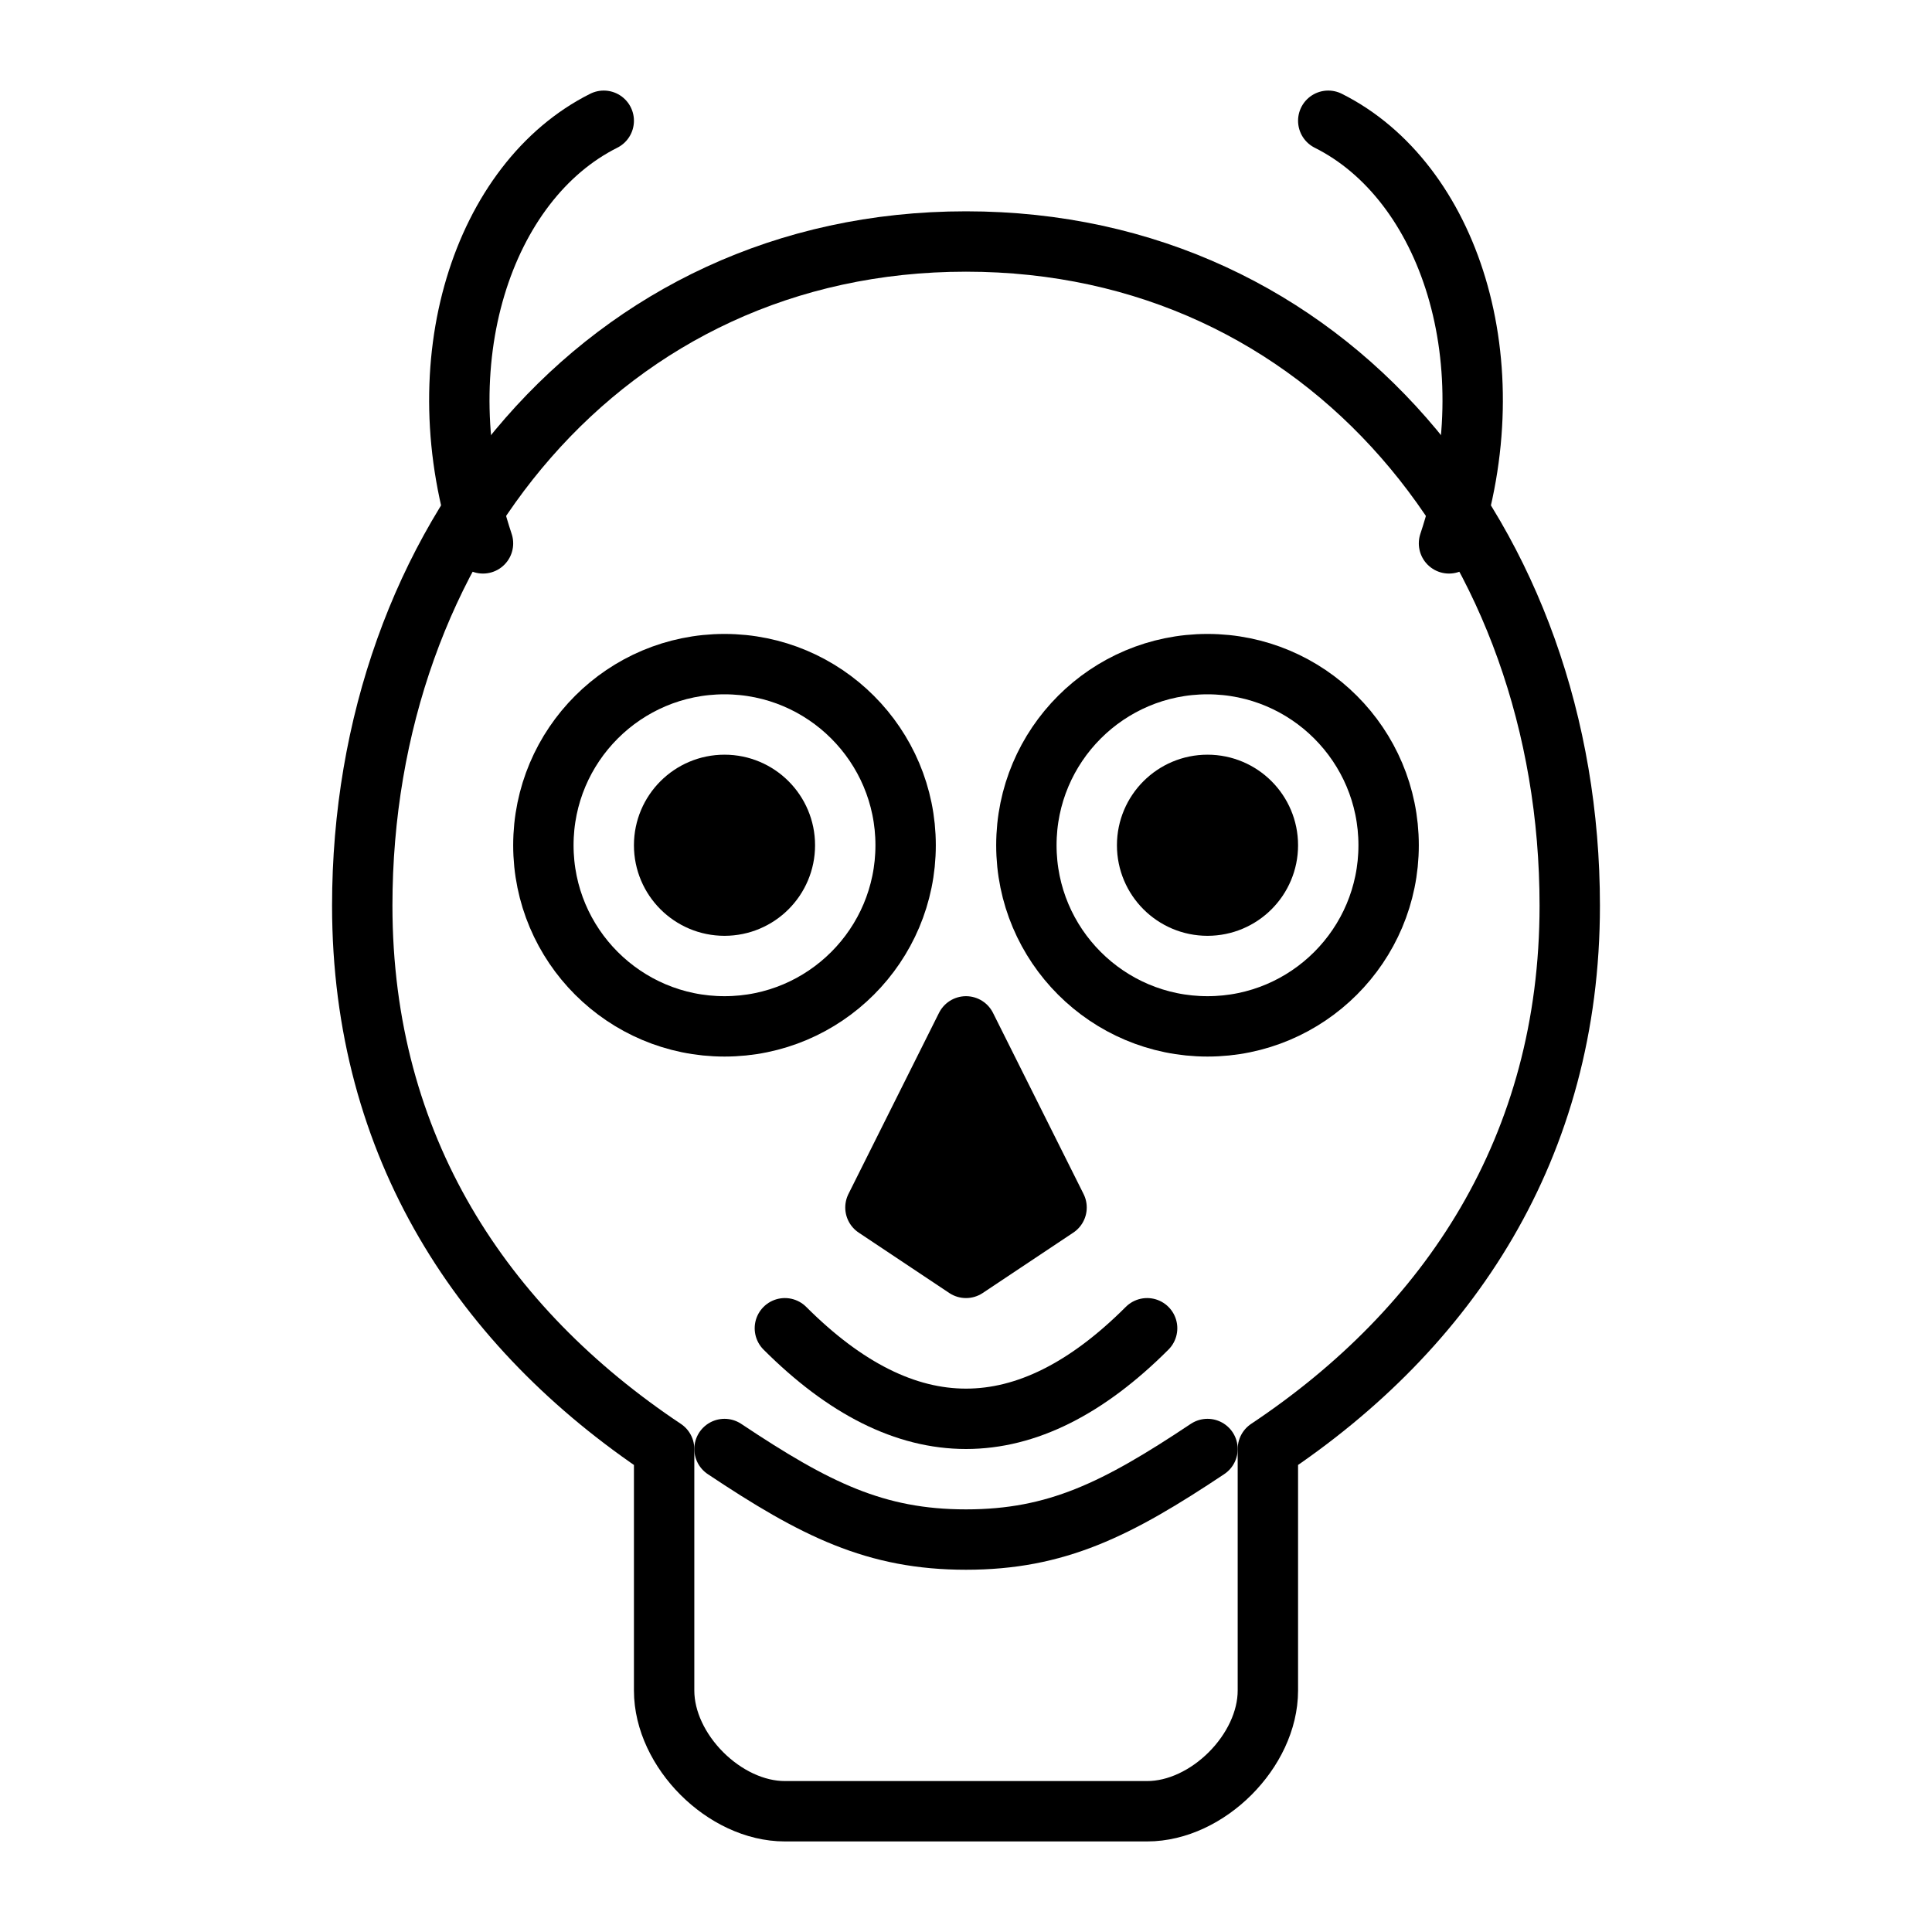
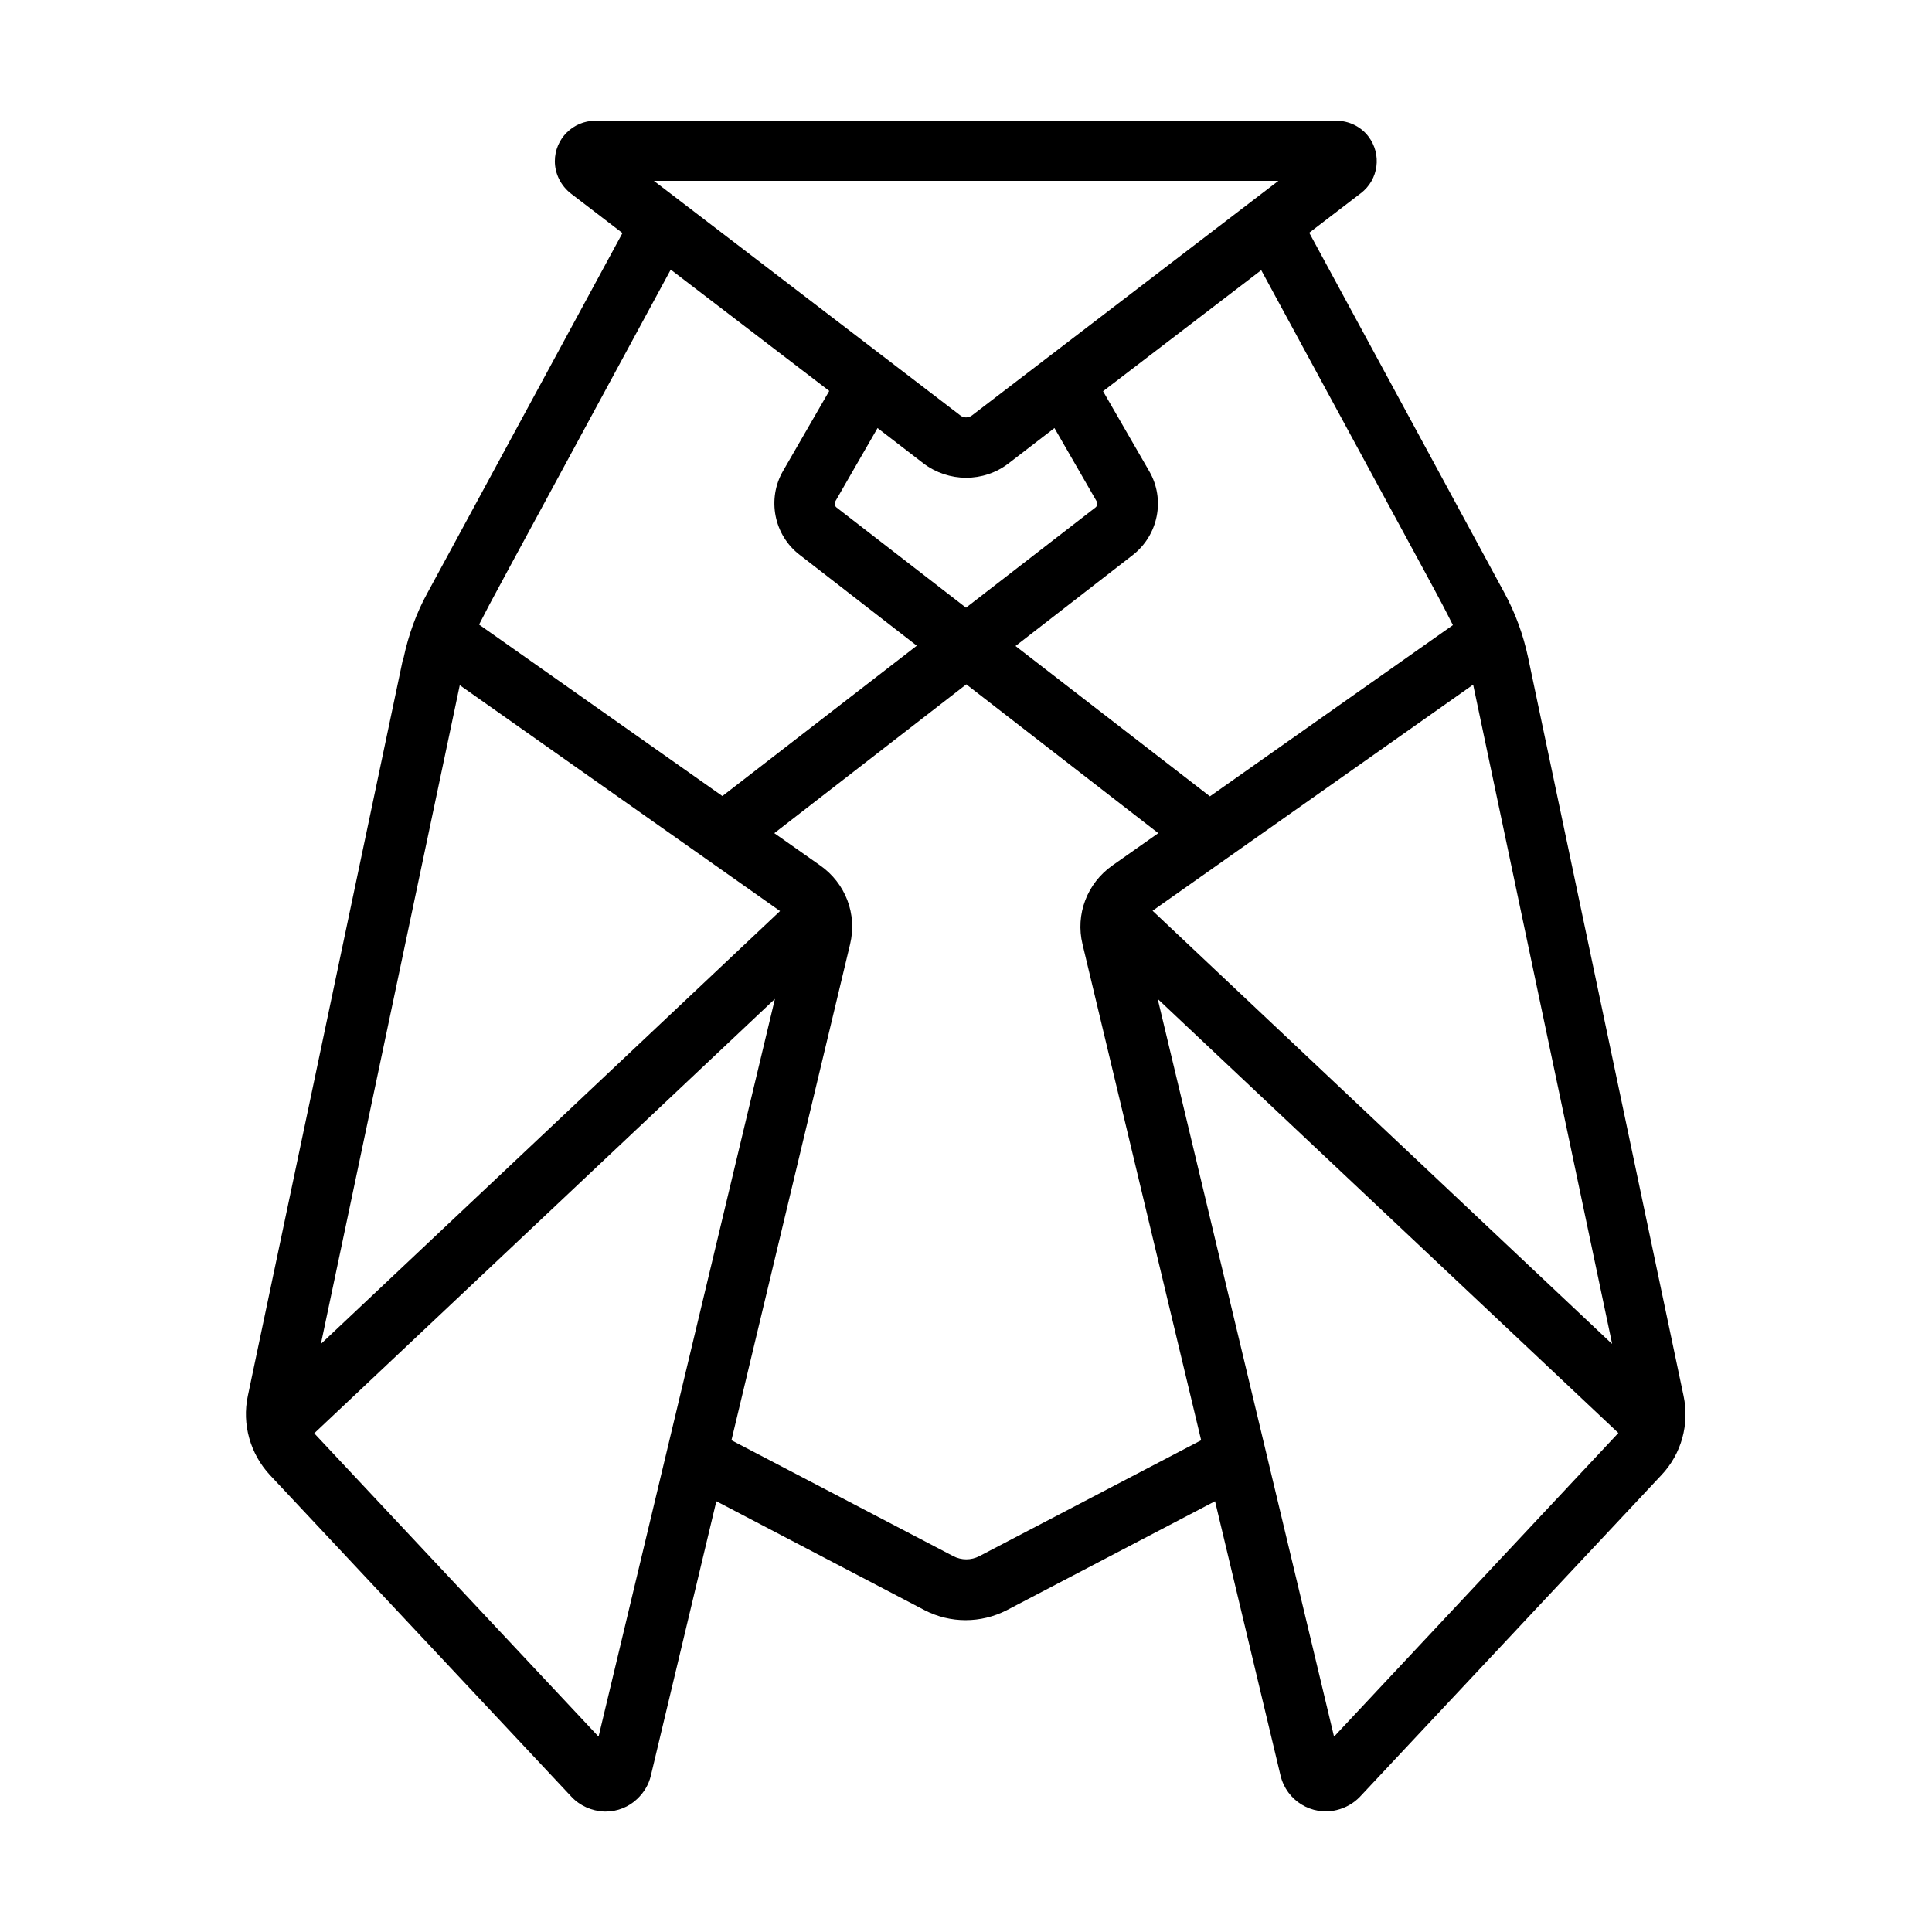
- <svg xmlns="http://www.w3.org/2000/svg" viewBox="0 0 64 64" fill="none" stroke="currentColor" stroke-width="2" stroke-linecap="round" stroke-linejoin="round">
-   <path d="M32 8c-12 0-20 10-20 22 0 8 4 14 10 18v8c0 2 2 4 4 4h12c2 0 4-2 4-4v-8c6-4 10-10 10-18 0-12-8-22-20-22z" />
-   <path d="M16 18c-2-6 0-12 4-14" />
-   <path d="M48 18c2-6 0-12-4-14" />
-   <circle cx="24" cy="28" r="6" />
-   <circle cx="24" cy="28" r="2" fill="currentColor" />
-   <circle cx="40" cy="28" r="6" />
-   <circle cx="40" cy="28" r="2" fill="currentColor" />
-   <path d="M32 34l-3 6 3 2 3-2-3-6z" fill="currentColor" />
-   <path d="M26 44c2 2 4 3 6 3s4-1 6-3" />
-   <path d="M24 48c3 2 5 3 8 3s5-1 8-3" />
+ <svg xmlns="http://www.w3.org/2000/svg" fill="#000000" viewBox="0 0 64 64">
+   <g id="SVGRepo_bgCarrier" stroke-width="0" />
+   <g id="SVGRepo_tracerCarrier" stroke-linecap="round" stroke-linejoin="round" />
+   <g id="SVGRepo_iconCarrier">
+     <g id="a" />
+     <g id="b" />
+     <g id="c" />
+     <g id="d" />
+     <g id="e" />
+     <g id="f" />
+     <g id="g" />
+     <g id="h" />
+     <g id="i" />
+     <g id="j" />
+     <g id="k" />
+     <g id="l" />
+     <g id="m" />
+     <g id="n" />
+     <g id="o" />
+     <g id="p" />
+     <g id="q" />
+     <g id="r" />
+     <g id="s" />
+     <g id="t" />
+     <g id="u" />
+     <g id="v" />
+     <g id="w" />
+     <g id="x" />
+     <g id="y" />
+     <g id="a`" />
+     <g id="aa" />
+     <g id="ab" />
+     <g id="ac" />
+     <g id="ad" />
+     <g id="ae" />
+     <g id="af" />
+     <g id="ag" />
+     <g id="ah" />
+     <g id="ai">
+       <path d="M13.36,21.78l-5.15,24.46c-.2,.94,.08,1.92,.73,2.62l9.99,10.66c.28,.3,.67,.47,1.08,.49h.05c.39,0,.77-.15,1.05-.42,.22-.21,.38-.47,.45-.77l2.17-9.09,6.9,3.61c.85,.44,1.86,.44,2.72,0l6.9-3.61,2.17,9.09c.2,.83,1.03,1.34,1.86,1.14,.29-.07,.56-.22,.77-.44l9.99-10.66c.66-.7,.93-1.68,.73-2.62l-5.15-24.46c-.16-.75-.42-1.47-.79-2.15l-6.46-11.92,1.71-1.31c.59-.45,.7-1.29,.25-1.88-.25-.33-.65-.52-1.06-.52H19.72c-.74,0-1.34,.6-1.34,1.34,0,.42,.2,.81,.53,1.07l1.71,1.31-6.46,11.92c-.37,.67-.63,1.4-.79,2.15ZM20.12,4.82h0Zm-4.9,17.87l10.62,7.49-15.21,14.34,4.6-21.82Zm4.6,34.83l-9.41-10.04h0l15.26-14.39-5.84,24.43Zm12.62-5.97c-.27,.14-.59,.14-.86,0l-7.35-3.84,3.93-16.43c.24-1-.15-2.02-.99-2.61l-1.52-1.07,6.36-4.93,6.36,4.93-1.52,1.07c-.84,.59-1.23,1.62-.99,2.61l3.93,16.43-7.35,3.84Zm-4.73-34.74c-.06-.05-.08-.13-.04-.2l1.4-2.43,1.52,1.17c.83,.63,1.99,.64,2.82,0l1.52-1.17,1.4,2.43c.04,.07,.02,.15-.04,.2l-4.29,3.32-4.29-3.32Zm16.48,40.71l-5.84-24.43,15.26,14.38h0l-9.41,10.05Zm9.2-13.01l-15.21-14.34,10.62-7.49,4.6,21.82Zm-5.25-23.81l-8.06,5.68-6.44-4.98,3.88-3.01c.85-.66,1.09-1.85,.55-2.78l-1.53-2.65,5.24-4.01c6.31,11.64,5.81,10.69,6.35,11.76Zm-5.79-14.71l-.85,.65h0l-9.3,7.12c-.12,.09-.28,.09-.39,0l-9.3-7.12h0l-.85-.65h20.69Zm-20.12,2.95l5.24,4.01-1.53,2.65c-.54,.93-.3,2.13,.55,2.78l3.88,3.01-6.44,4.98-8.06-5.68c.56-1.09,.06-.14,6.35-11.76Z" />
+     </g>
+     <g id="aj" />
+     <g id="ak" />
+     <g id="al" />
+     <g id="am" />
+     <g id="an" />
+     <g id="ao" />
+     <g id="ap" />
+     <g id="aq" />
+     <g id="ar" />
+     <g id="as" />
+     <g id="at" />
+     <g id="au" />
+     <g id="av" />
+     <g id="aw" />
+     <g id="ax" />
+   </g>
</svg>
